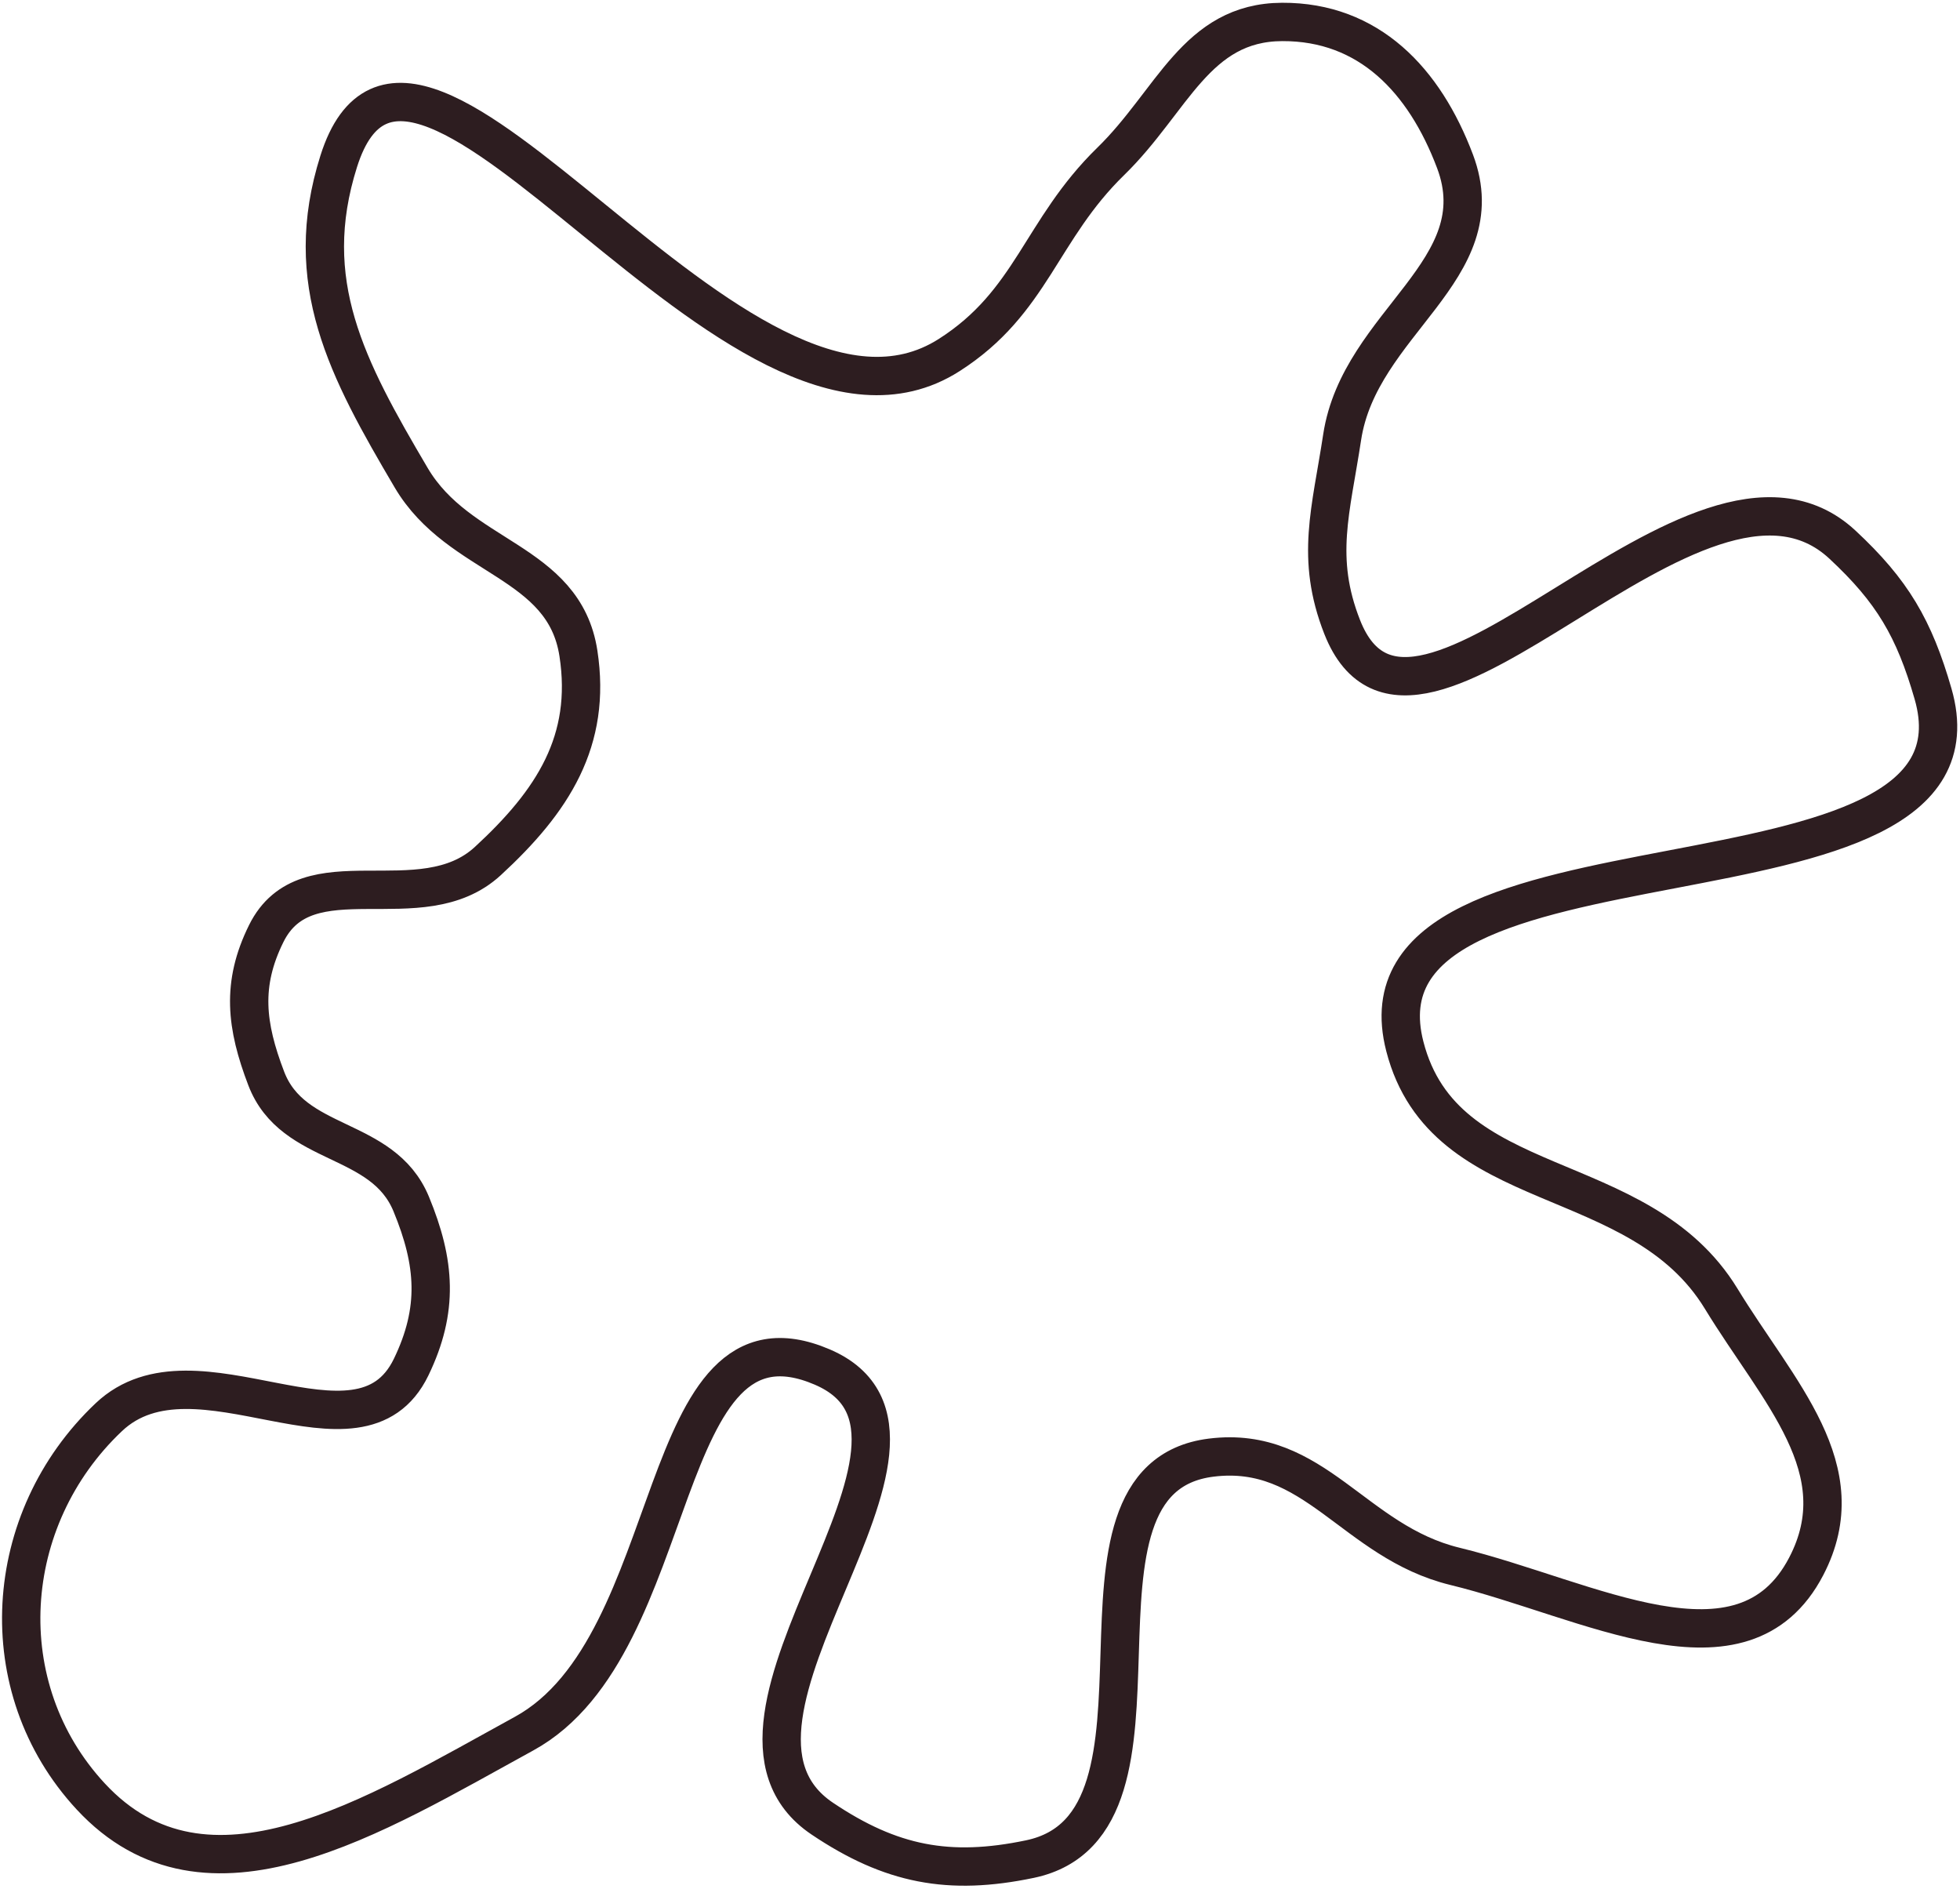
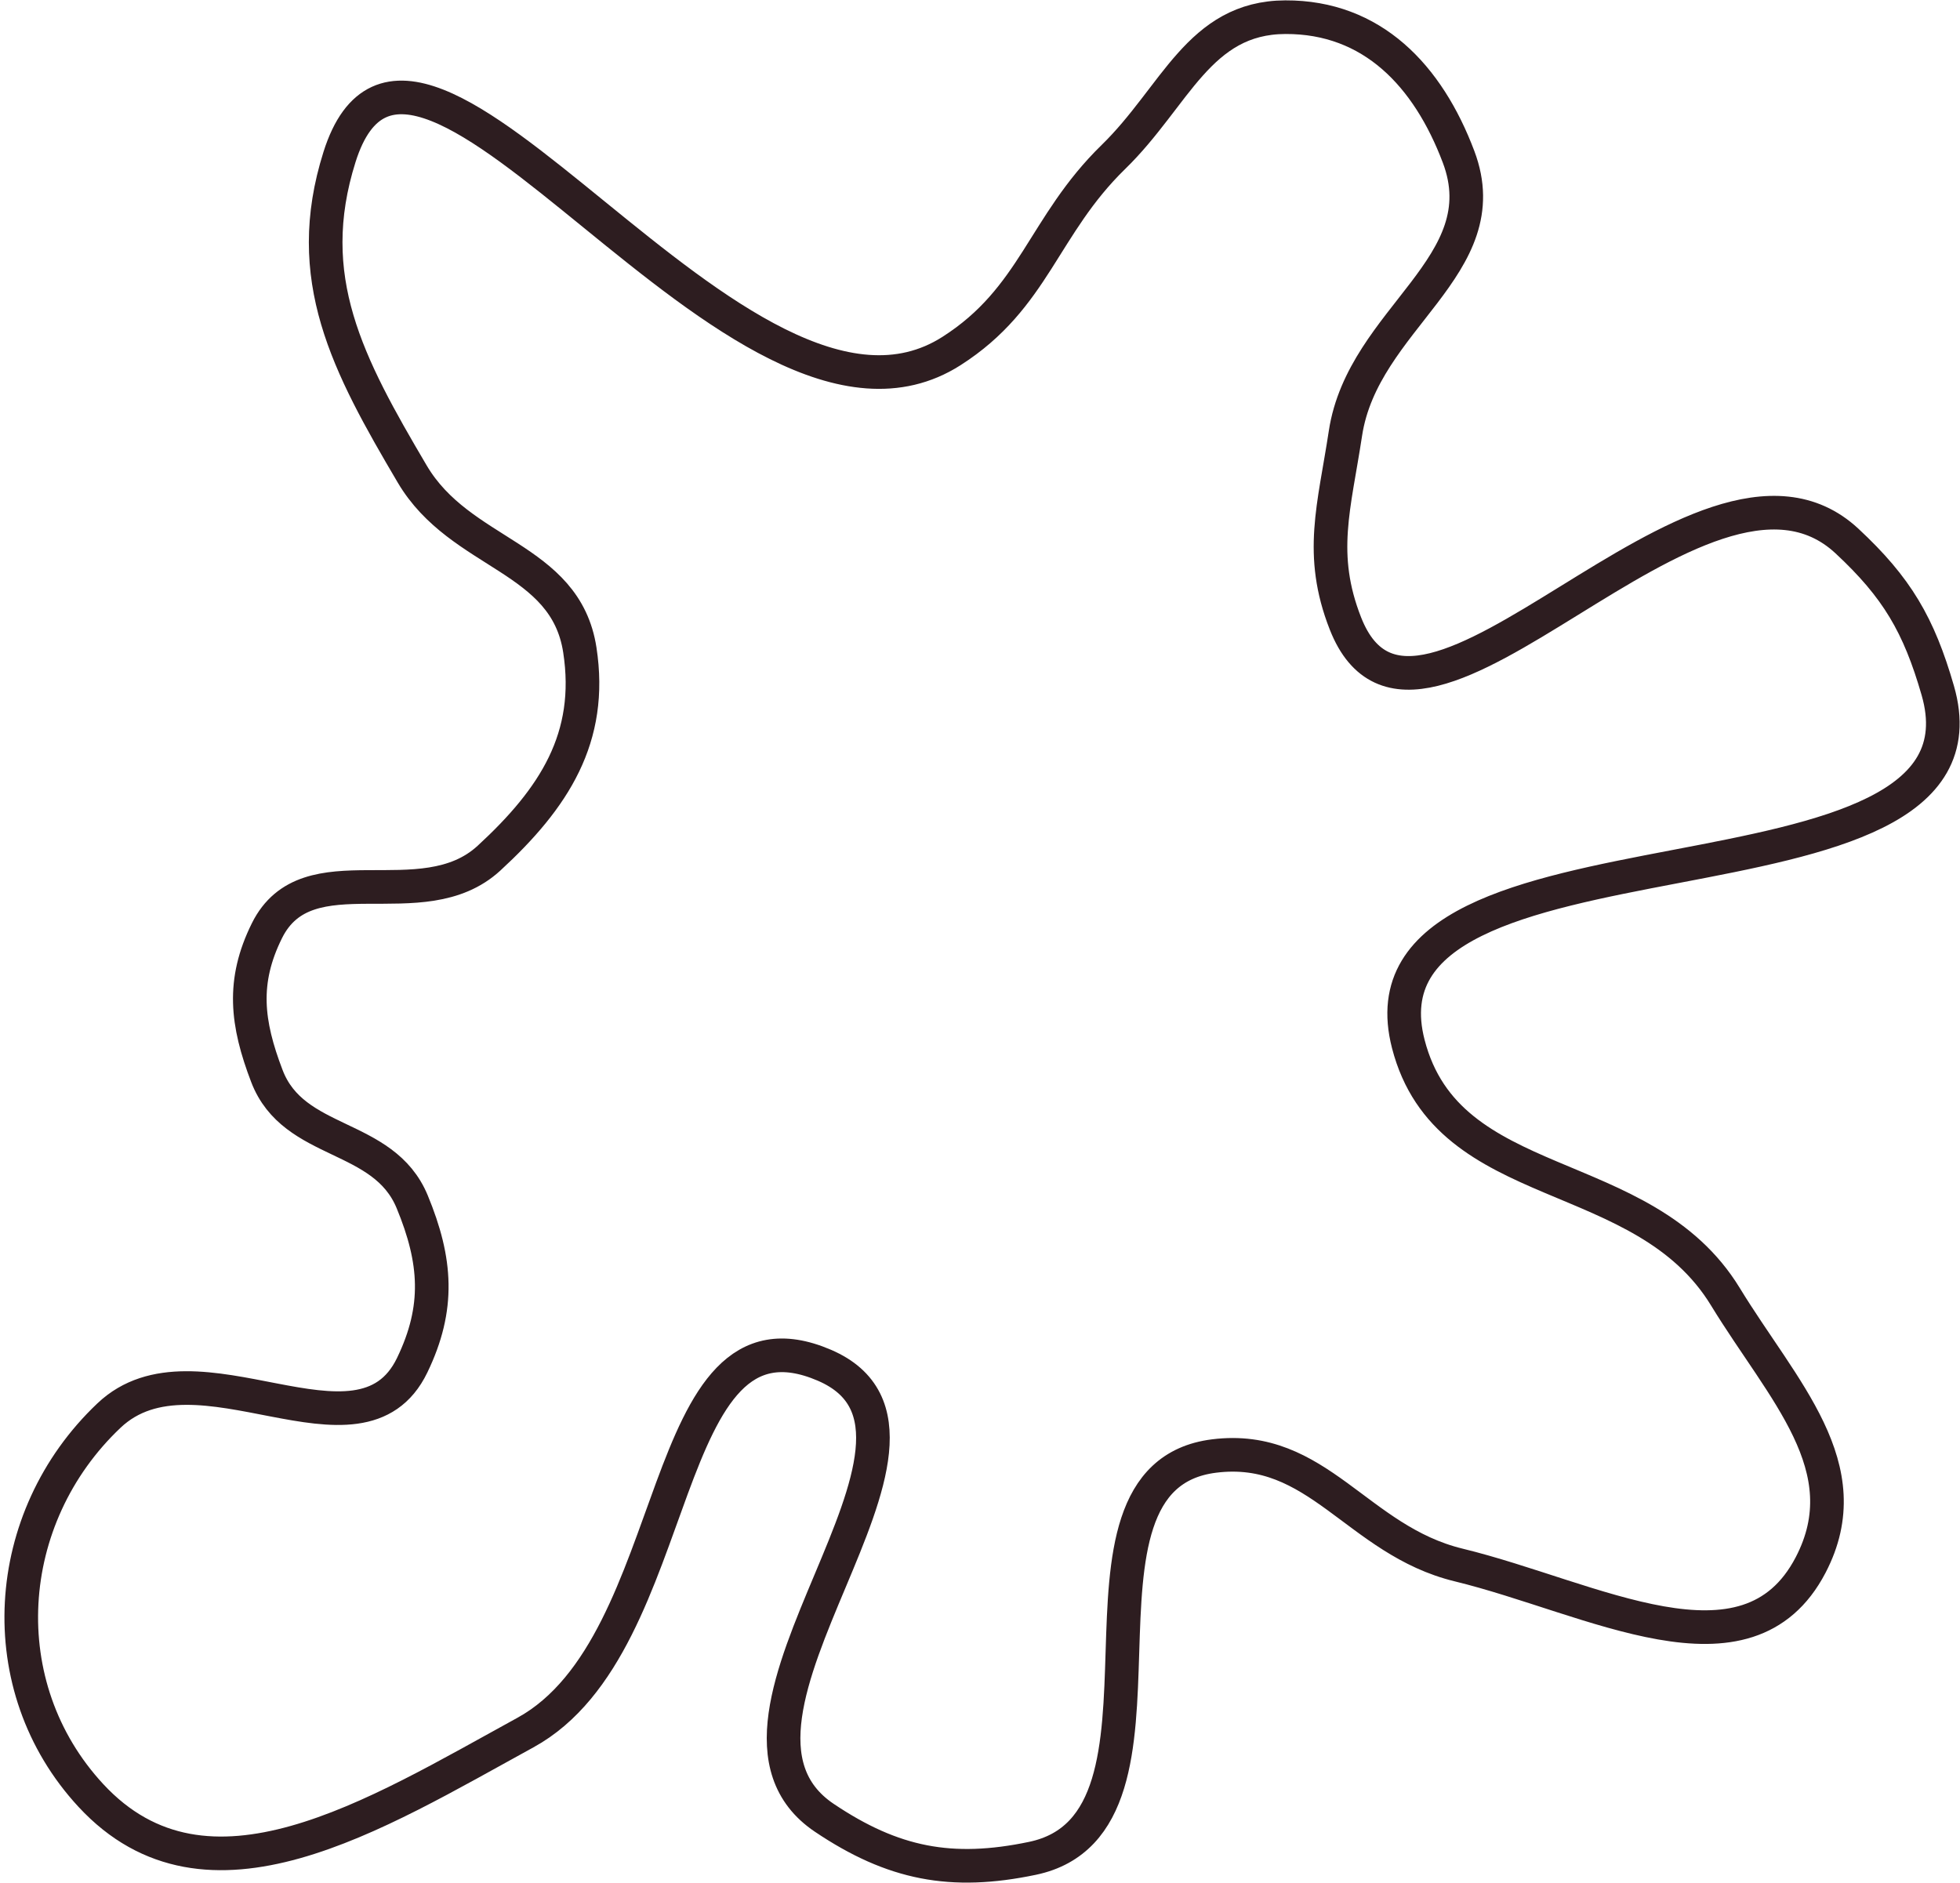
- <svg xmlns="http://www.w3.org/2000/svg" width="409" height="394" viewBox="0 0 409 394" fill="none">
-   <path d="M85.803 285.213C74.943 307.711 40.837 278.507 22.696 295.683C0.238 316.945 -2.095 352.091 18.916 374.784C43.161 400.972 78.055 378.836 109.359 361.698C143.136 343.206 136.206 270.028 171.594 285.213C205.409 299.724 141.051 358.915 171.594 379.437C185.903 389.052 198.051 391.403 214.925 387.871C250.05 380.519 217.123 308.573 252.731 304.116C274.322 301.414 282.481 321.657 303.624 326.8C331.433 333.564 363.683 352.18 376.909 326.8C387.482 306.51 371.085 290.495 359.169 270.963C341.997 242.815 301.387 250.254 293.154 218.326C280.232 168.213 417.724 194.473 403.373 144.75C399.431 131.089 394.881 123.317 384.47 113.632C354.218 85.49 295.17 169.25 280.068 130.79C274.422 116.414 277.753 106.511 280.068 91.24C283.708 67.218 312.194 56.392 303.624 33.658C297.242 16.73 285.654 4.505 267.563 4.577C249.559 4.648 244.685 21.092 231.792 33.658C217.068 48.01 215.39 63.02 198.058 74.082C154.065 102.159 86.415 -16.102 70.681 33.658C62.707 58.876 72.369 76.891 85.803 99.673C95.841 116.695 117.704 116.783 120.701 136.316C123.501 154.564 115.379 167.142 101.798 179.647C87.822 192.517 63.989 177.744 55.558 194.77C50.317 205.354 51.339 213.983 55.558 225.015C61.139 239.604 79.838 236.752 85.803 251.188C90.878 263.468 91.579 273.247 85.803 285.213Z" stroke="#2D1D20" stroke-width="8" />
+ <svg xmlns="http://www.w3.org/2000/svg" width="408" height="392" viewBox="0 0 408 392" fill="none">
+   <path d="M85.803 284.213C74.943 306.711 40.837 277.507 22.696 294.683C0.238 315.945 -2.095 351.091 18.916 373.784C43.161 399.972 78.055 377.836 109.359 360.698C143.136 342.206 136.206 269.028 171.594 284.213C205.409 298.724 141.051 357.915 171.594 378.437C185.903 388.052 198.051 390.403 214.925 386.871C250.05 379.519 217.123 307.573 252.731 303.116C274.322 300.414 282.481 320.657 303.624 325.8C331.433 332.564 363.683 351.18 376.909 325.8C387.482 305.51 371.085 289.495 359.169 269.963C341.997 241.815 301.387 249.254 293.154 217.326C280.232 167.213 417.724 193.473 403.373 143.75C399.431 130.089 394.881 122.317 384.47 112.632C354.218 84.49 295.17 168.25 280.068 129.79C274.422 115.414 277.753 105.511 280.068 90.24C283.708 66.218 312.194 55.392 303.624 32.658C297.242 15.73 285.654 3.505 267.563 3.577C249.559 3.648 244.685 20.092 231.792 32.658C217.068 47.01 215.39 62.02 198.058 73.082C154.065 101.159 86.415 -17.102 70.681 32.658C62.707 57.876 72.369 75.891 85.803 98.673C95.841 115.695 117.704 115.783 120.701 135.316C123.501 153.564 115.379 166.142 101.798 178.647C87.822 191.517 63.989 176.744 55.558 193.77C50.317 204.354 51.339 212.983 55.558 224.015C61.139 238.604 79.838 235.752 85.803 250.188C90.878 262.468 91.579 272.247 85.803 284.213Z" stroke="#2D1D20" stroke-width="7" />
</svg>
